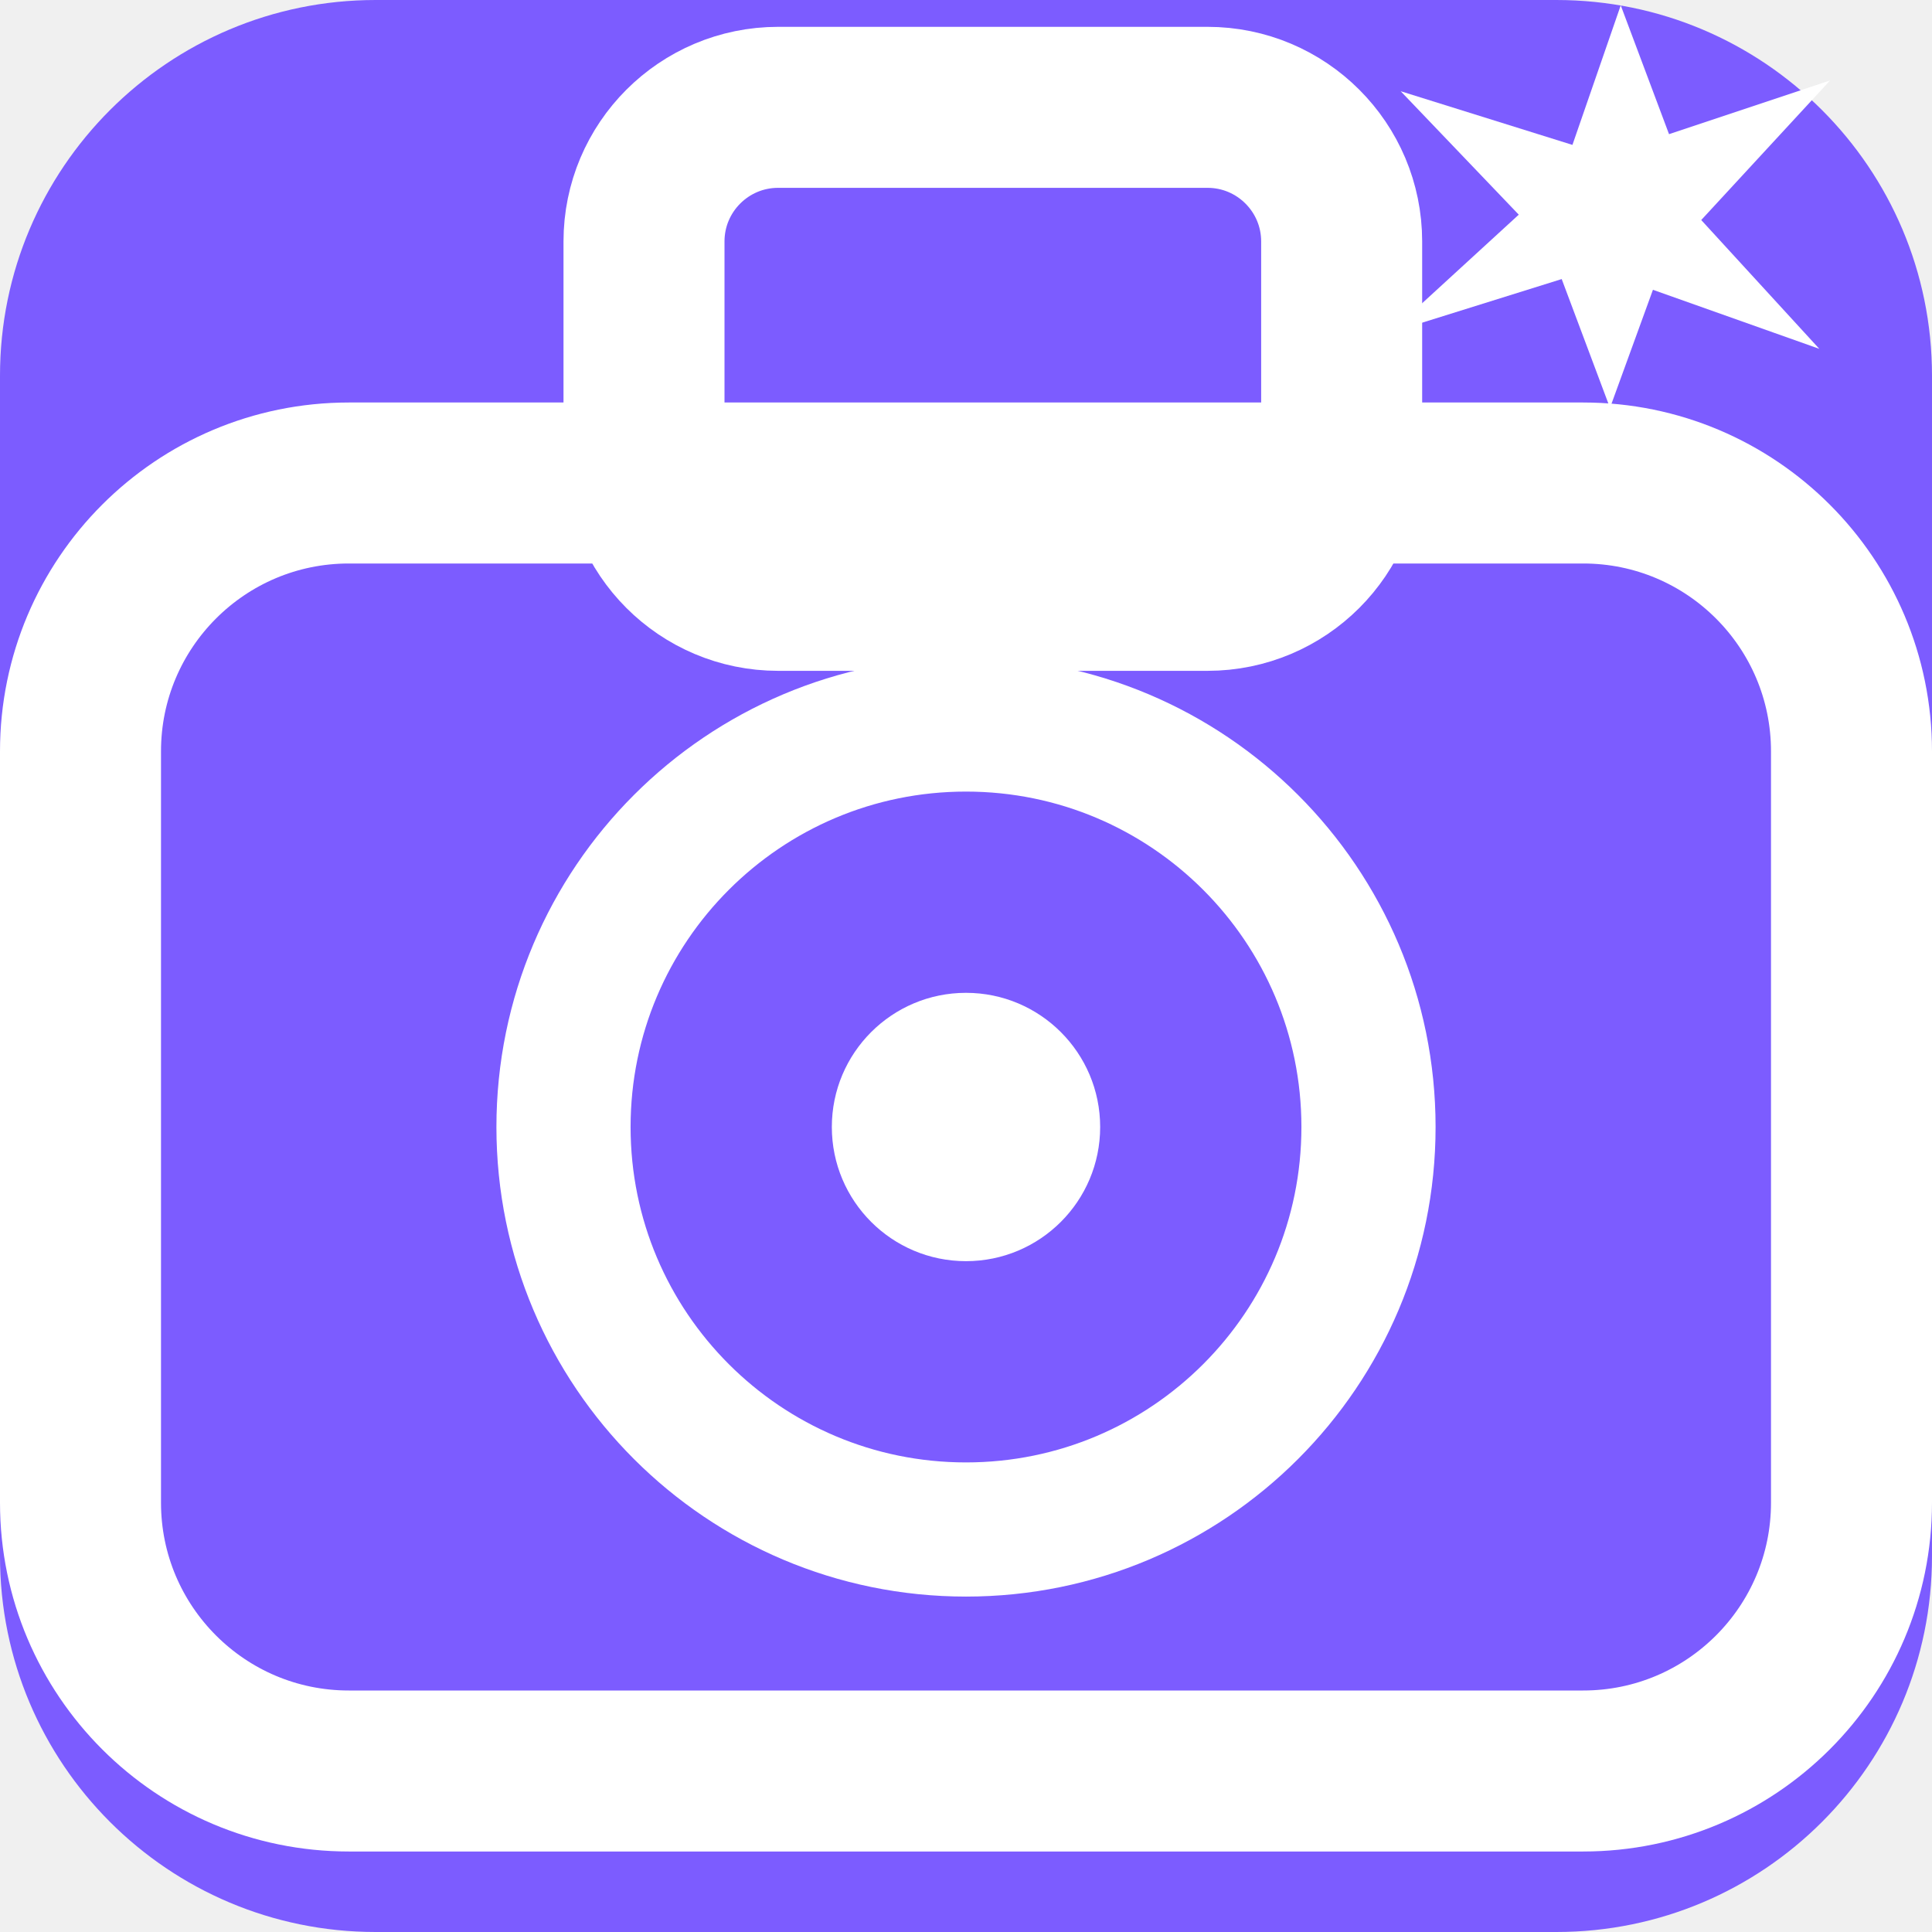
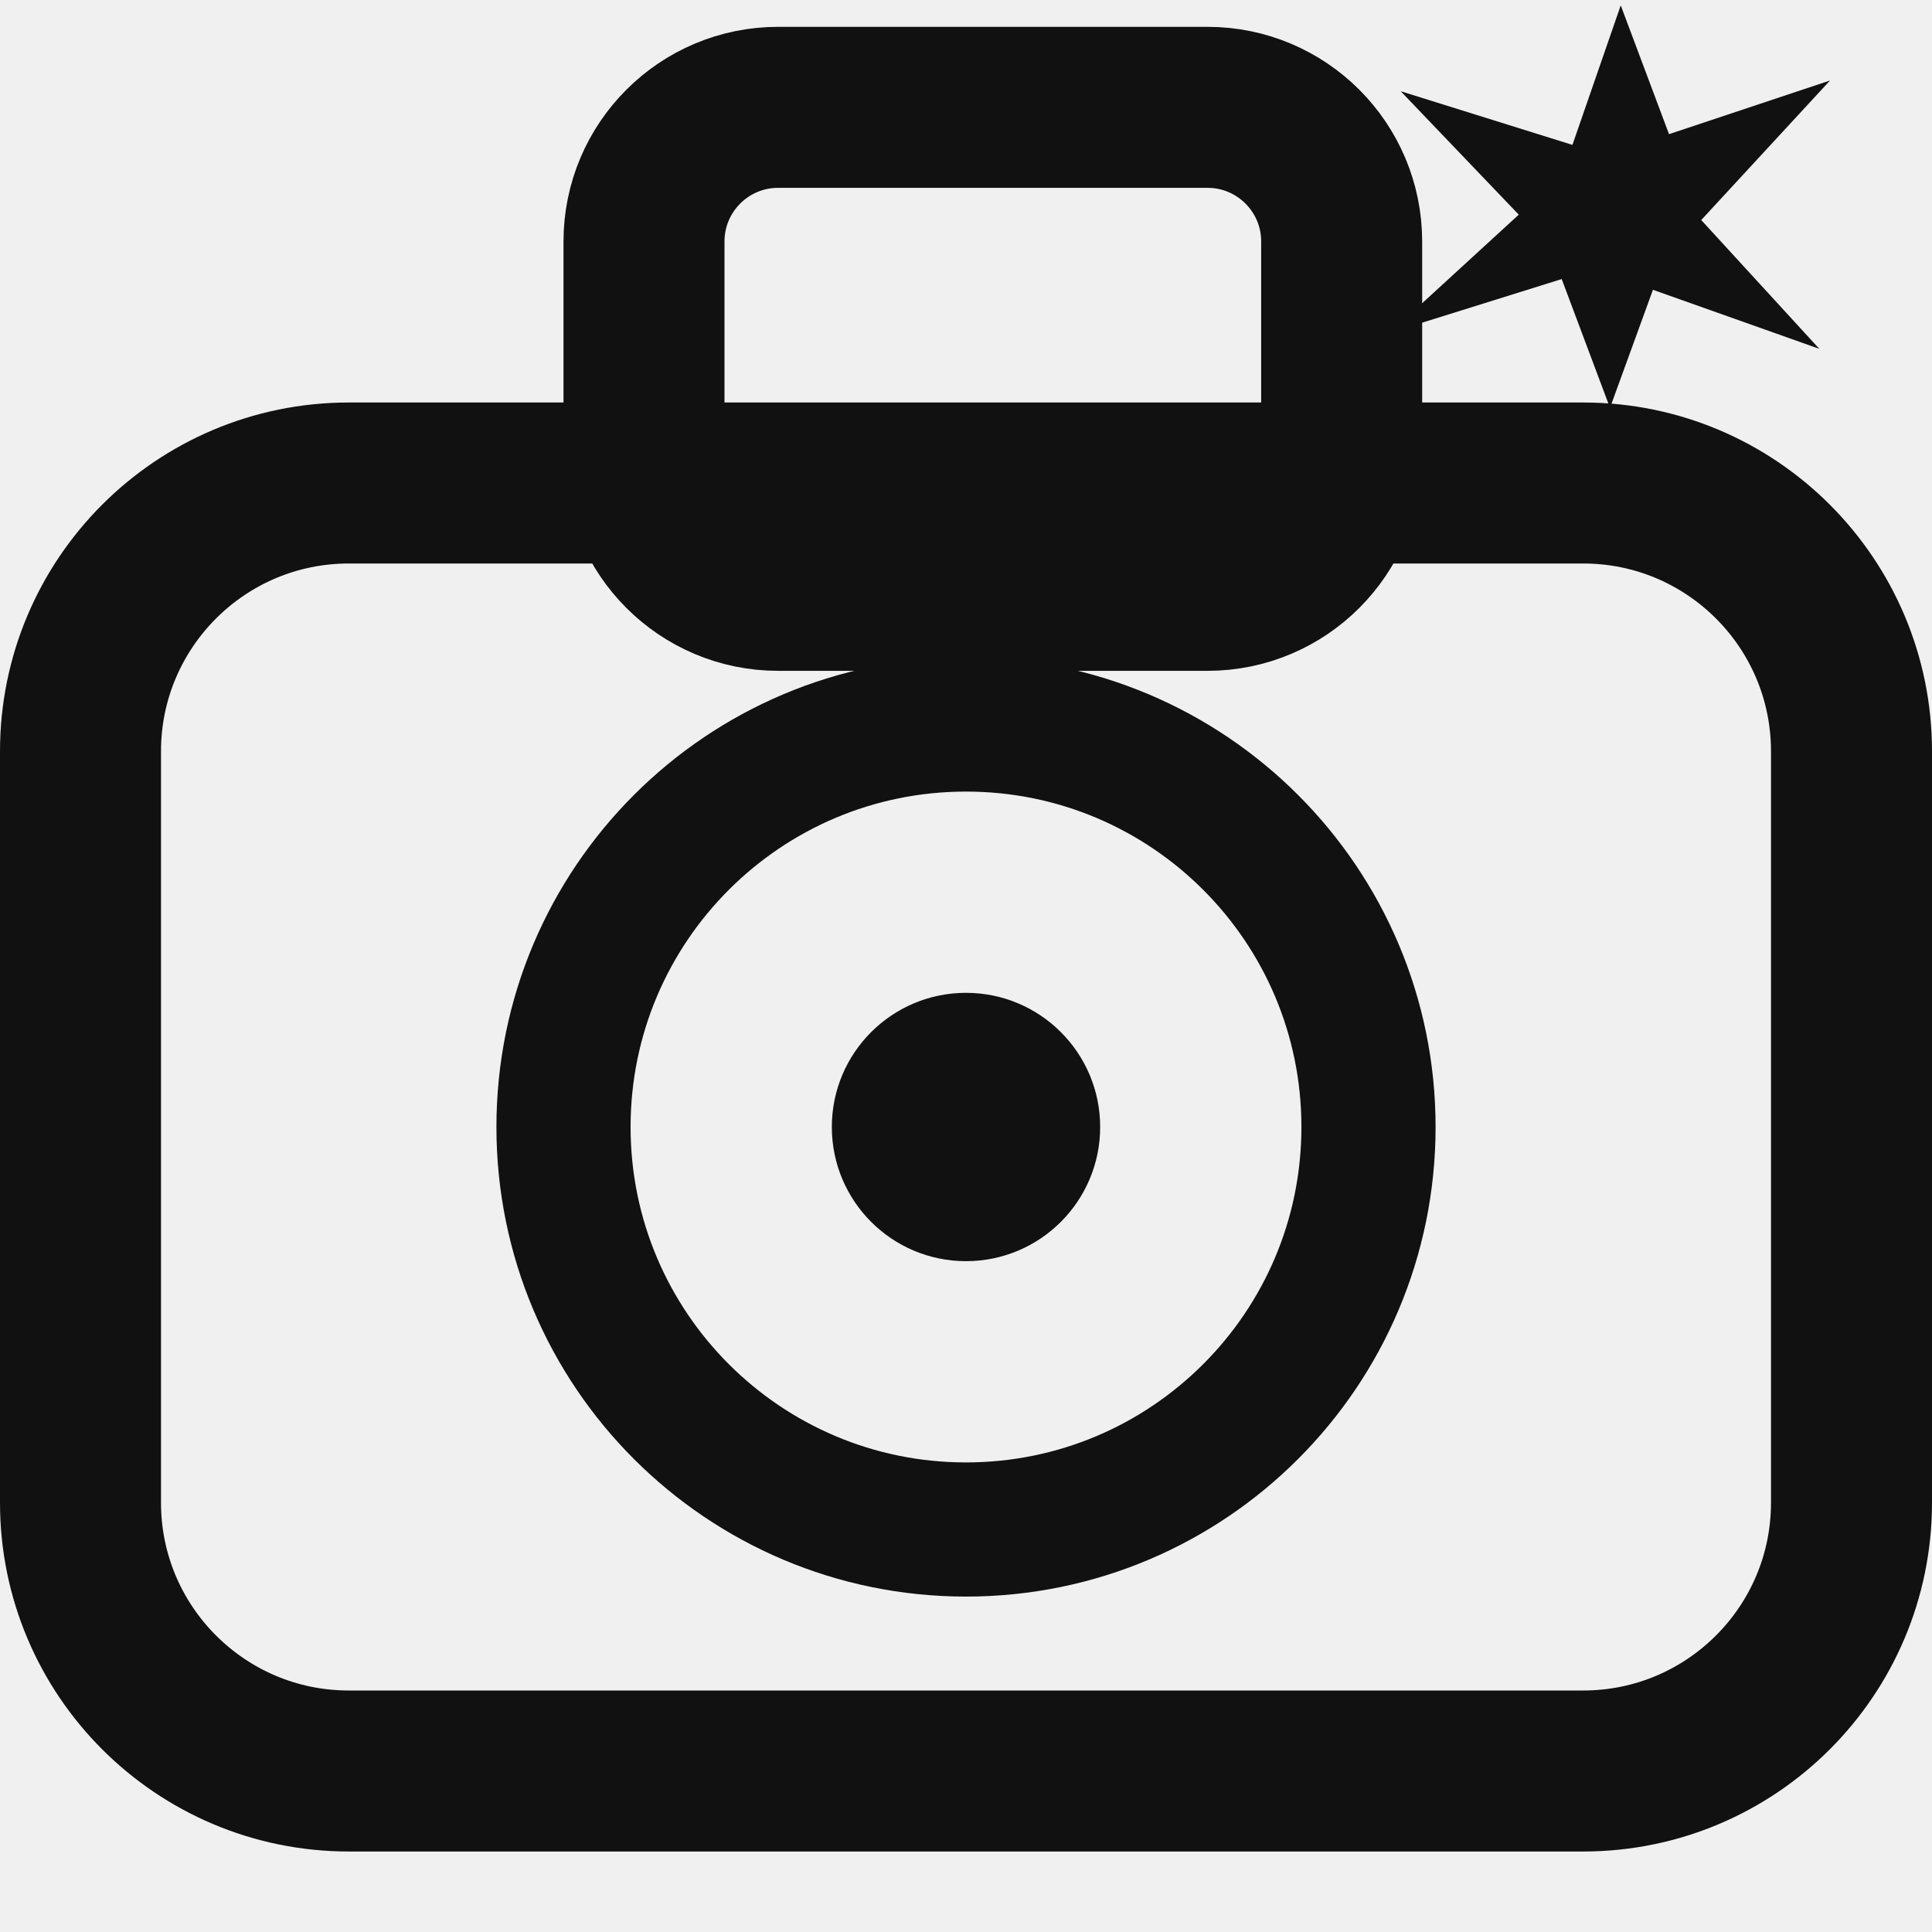
<svg xmlns="http://www.w3.org/2000/svg" viewBox="0 0 36 36" fill="none">
-   <rect width="36" height="36" rx="7" fill="#7c5cff" />
-   <rect x="1.5" y="9" width="33" height="24" rx="5" stroke="#fff" stroke-width="3" stroke-linejoin="round" />
-   <rect x="12" y="2" width="13" height="9" rx="2.5" stroke="#fff" stroke-width="3" />
-   <circle cx="18" cy="21" r="7.5" stroke="#fff" stroke-width="2.5" />
-   <circle cx="18" cy="21" r="2.5" fill="#fff" />
-   <path d="M30.2 0.1 L31.1 2.5 L34.1 1.5 L31.7 4.1 L33.9 6.5 L30.8 5.4 L30.0 7.6 L29.1 5.2 L25.9 6.2 L28.3 4.0 L26.1 1.7 L29.3 2.7 Z" fill="#fff" />
+   <style>
+     svg { color: #111 }
+     @media (prefers-color-scheme: dark) { svg { color: #fff } }
+   </style>
+   <rect x="1.5" y="9" width="33" height="24" rx="5" stroke="currentColor" stroke-width="3" stroke-linejoin="round" />
+   <rect x="12" y="2" width="13" height="9" rx="2.5" stroke="currentColor" stroke-width="3" />
+   <circle cx="18" cy="21" r="7.5" stroke="currentColor" stroke-width="2.5" />
+   <circle cx="18" cy="21" r="2.5" fill="currentColor" />
+   <path d="M30.2 0.1 L31.1 2.5 L34.1 1.5 L31.7 4.1 L33.9 6.5 L30.8 5.4 L30.0 7.6 L29.1 5.2 L25.9 6.2 L28.3 4.0 L26.1 1.7 L29.3 2.7 Z" fill="currentColor" />
</svg>
